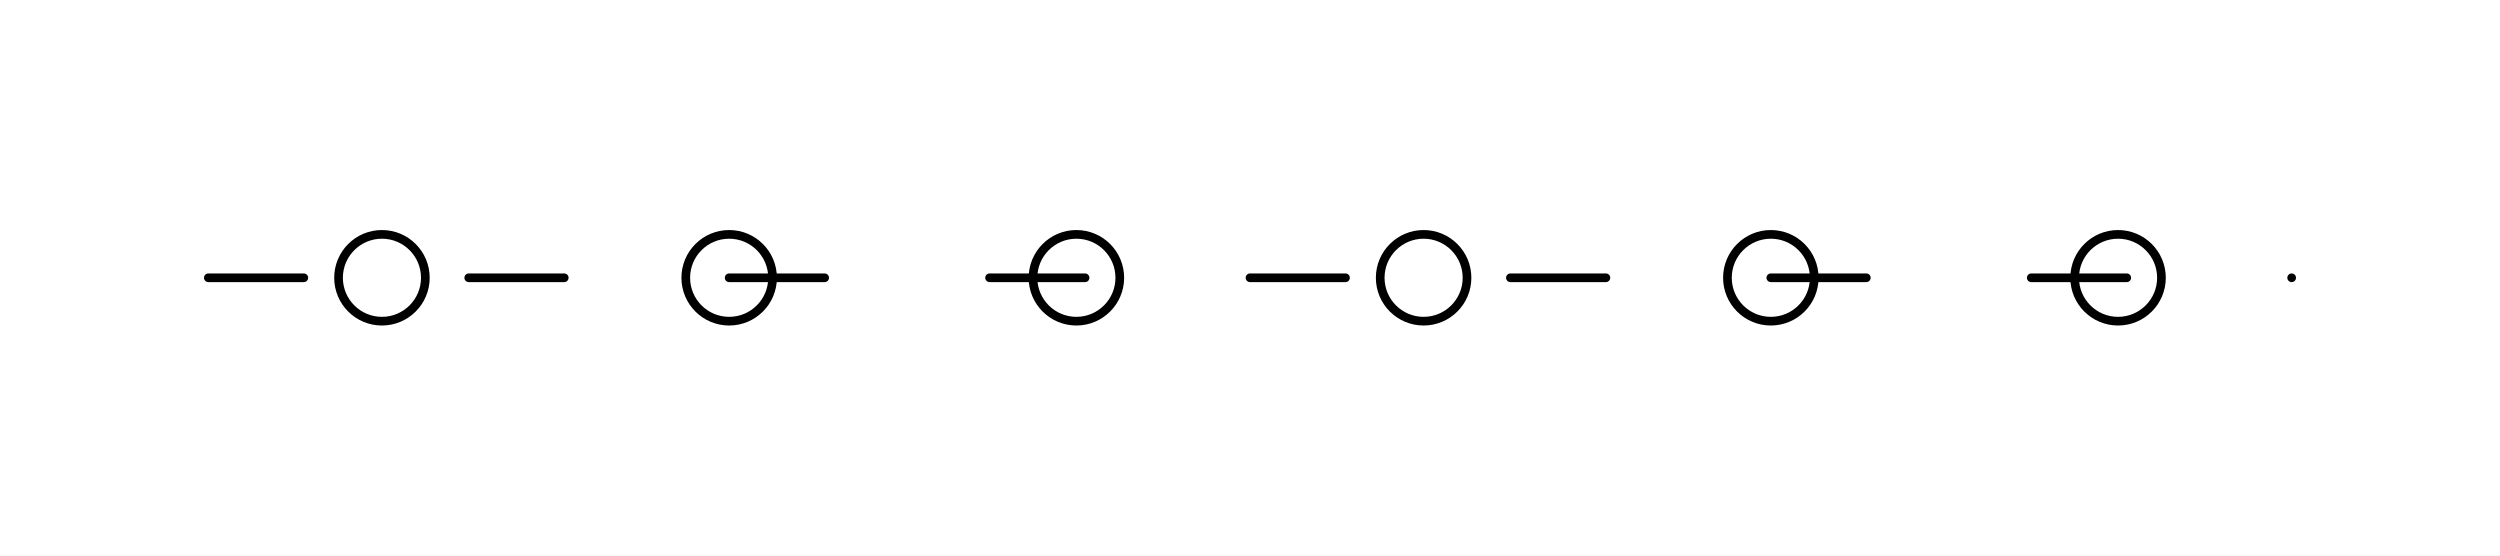
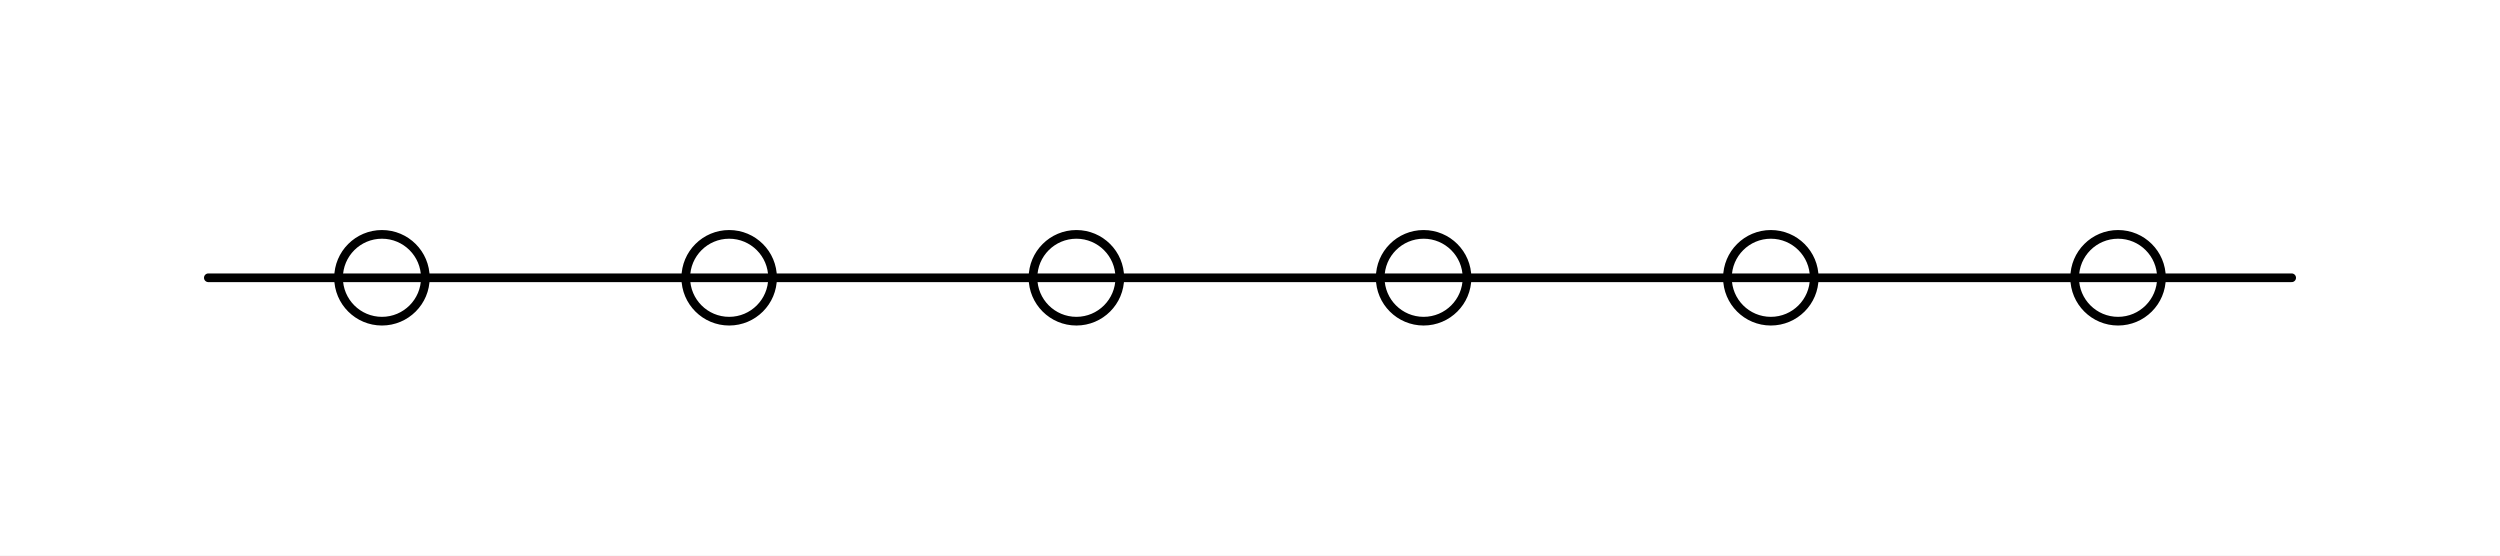
<svg xmlns="http://www.w3.org/2000/svg" width="72mm" height="16mm" viewBox="-6 -8 72 16">
  <rect x="-6" y="-8" width="72" height="16" fill="white" />
-   <polyline points="0,0 60,0" fill="none" stroke="rgb(0,0,0)" stroke-width="0.25" stroke-linecap="round" stroke-linejoin="round" stroke-dasharray="2.75 4.75" />
+   <polyline points="0,0 60,0" fill="none" stroke="rgb(0,0,0)" stroke-width="0.25" stroke-linecap="round" stroke-linejoin="round" />
  <circle cx="5" cy="0" r="1.25" fill="none" stroke="rgb(0,0,0)" stroke-width="0.25" stroke-linecap="round" stroke-linejoin="round" />
  <circle cx="15" cy="0" r="1.25" fill="none" stroke="rgb(0,0,0)" stroke-width="0.25" stroke-linecap="round" stroke-linejoin="round" />
  <circle cx="25" cy="0" r="1.25" fill="none" stroke="rgb(0,0,0)" stroke-width="0.25" stroke-linecap="round" stroke-linejoin="round" />
  <circle cx="35" cy="0" r="1.25" fill="none" stroke="rgb(0,0,0)" stroke-width="0.25" stroke-linecap="round" stroke-linejoin="round" />
  <circle cx="45" cy="0" r="1.25" fill="none" stroke="rgb(0,0,0)" stroke-width="0.25" stroke-linecap="round" stroke-linejoin="round" />
  <circle cx="55" cy="0" r="1.25" fill="none" stroke="rgb(0,0,0)" stroke-width="0.25" stroke-linecap="round" stroke-linejoin="round" />
</svg>
